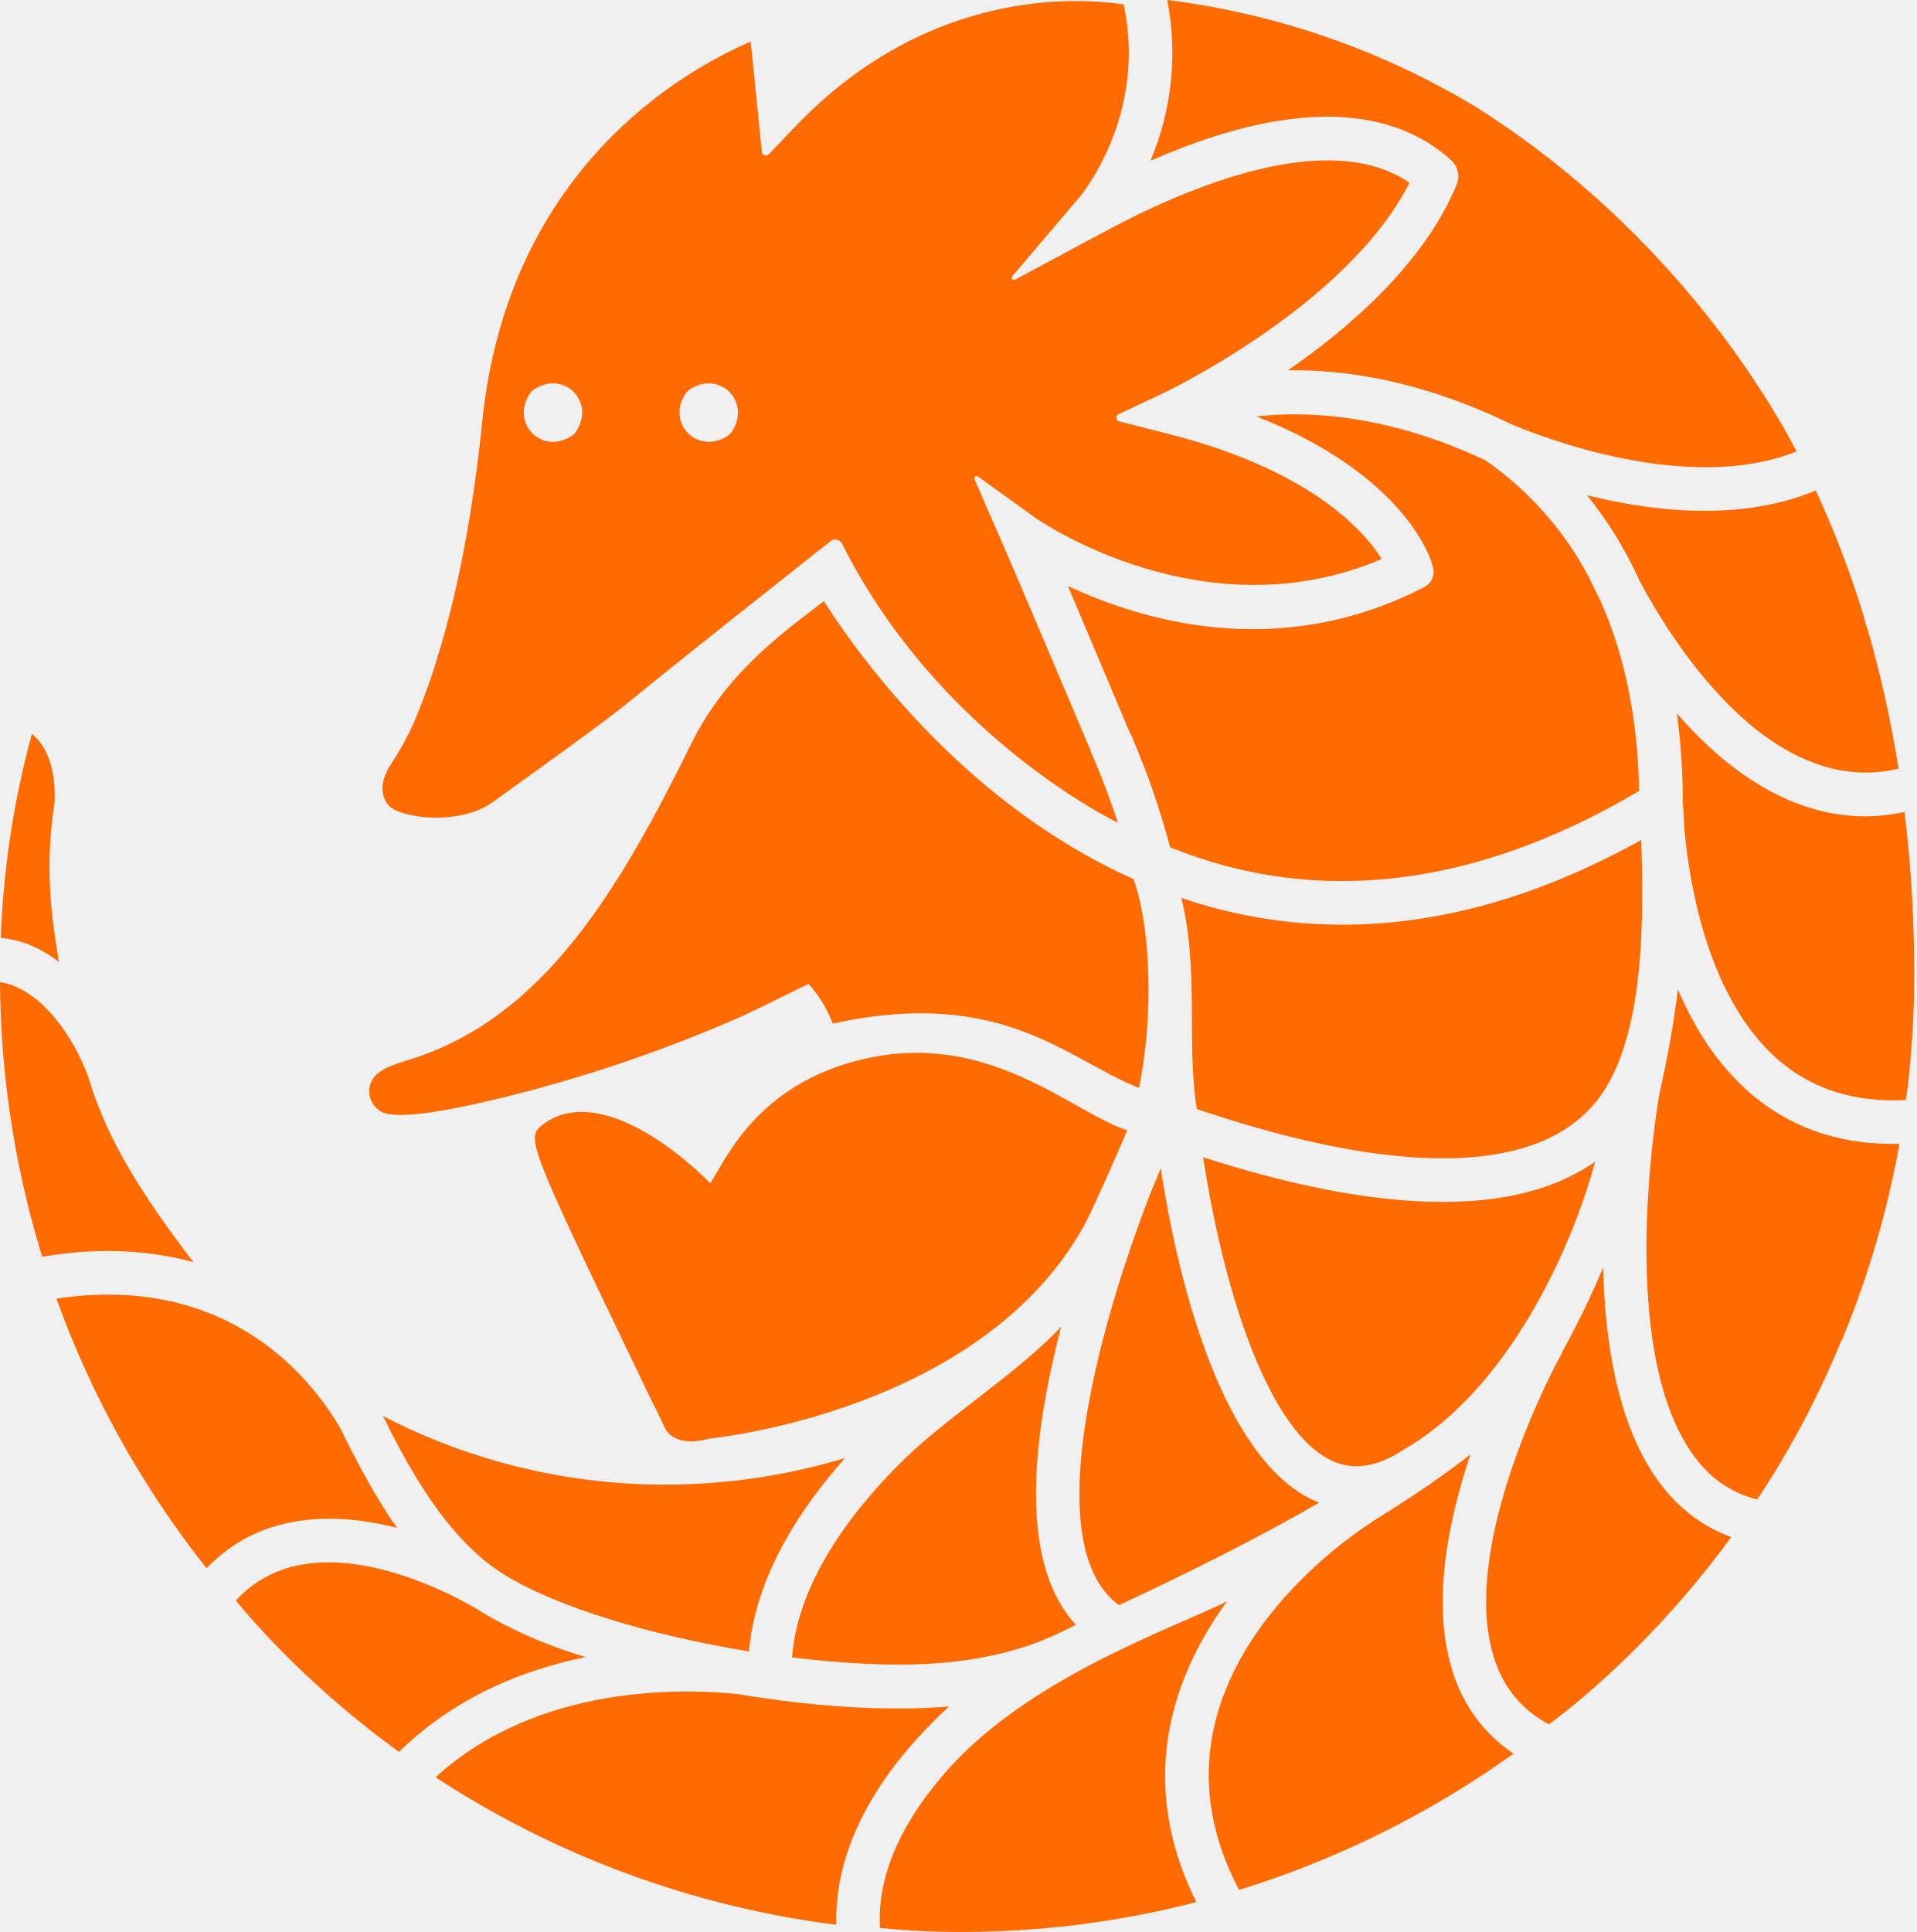
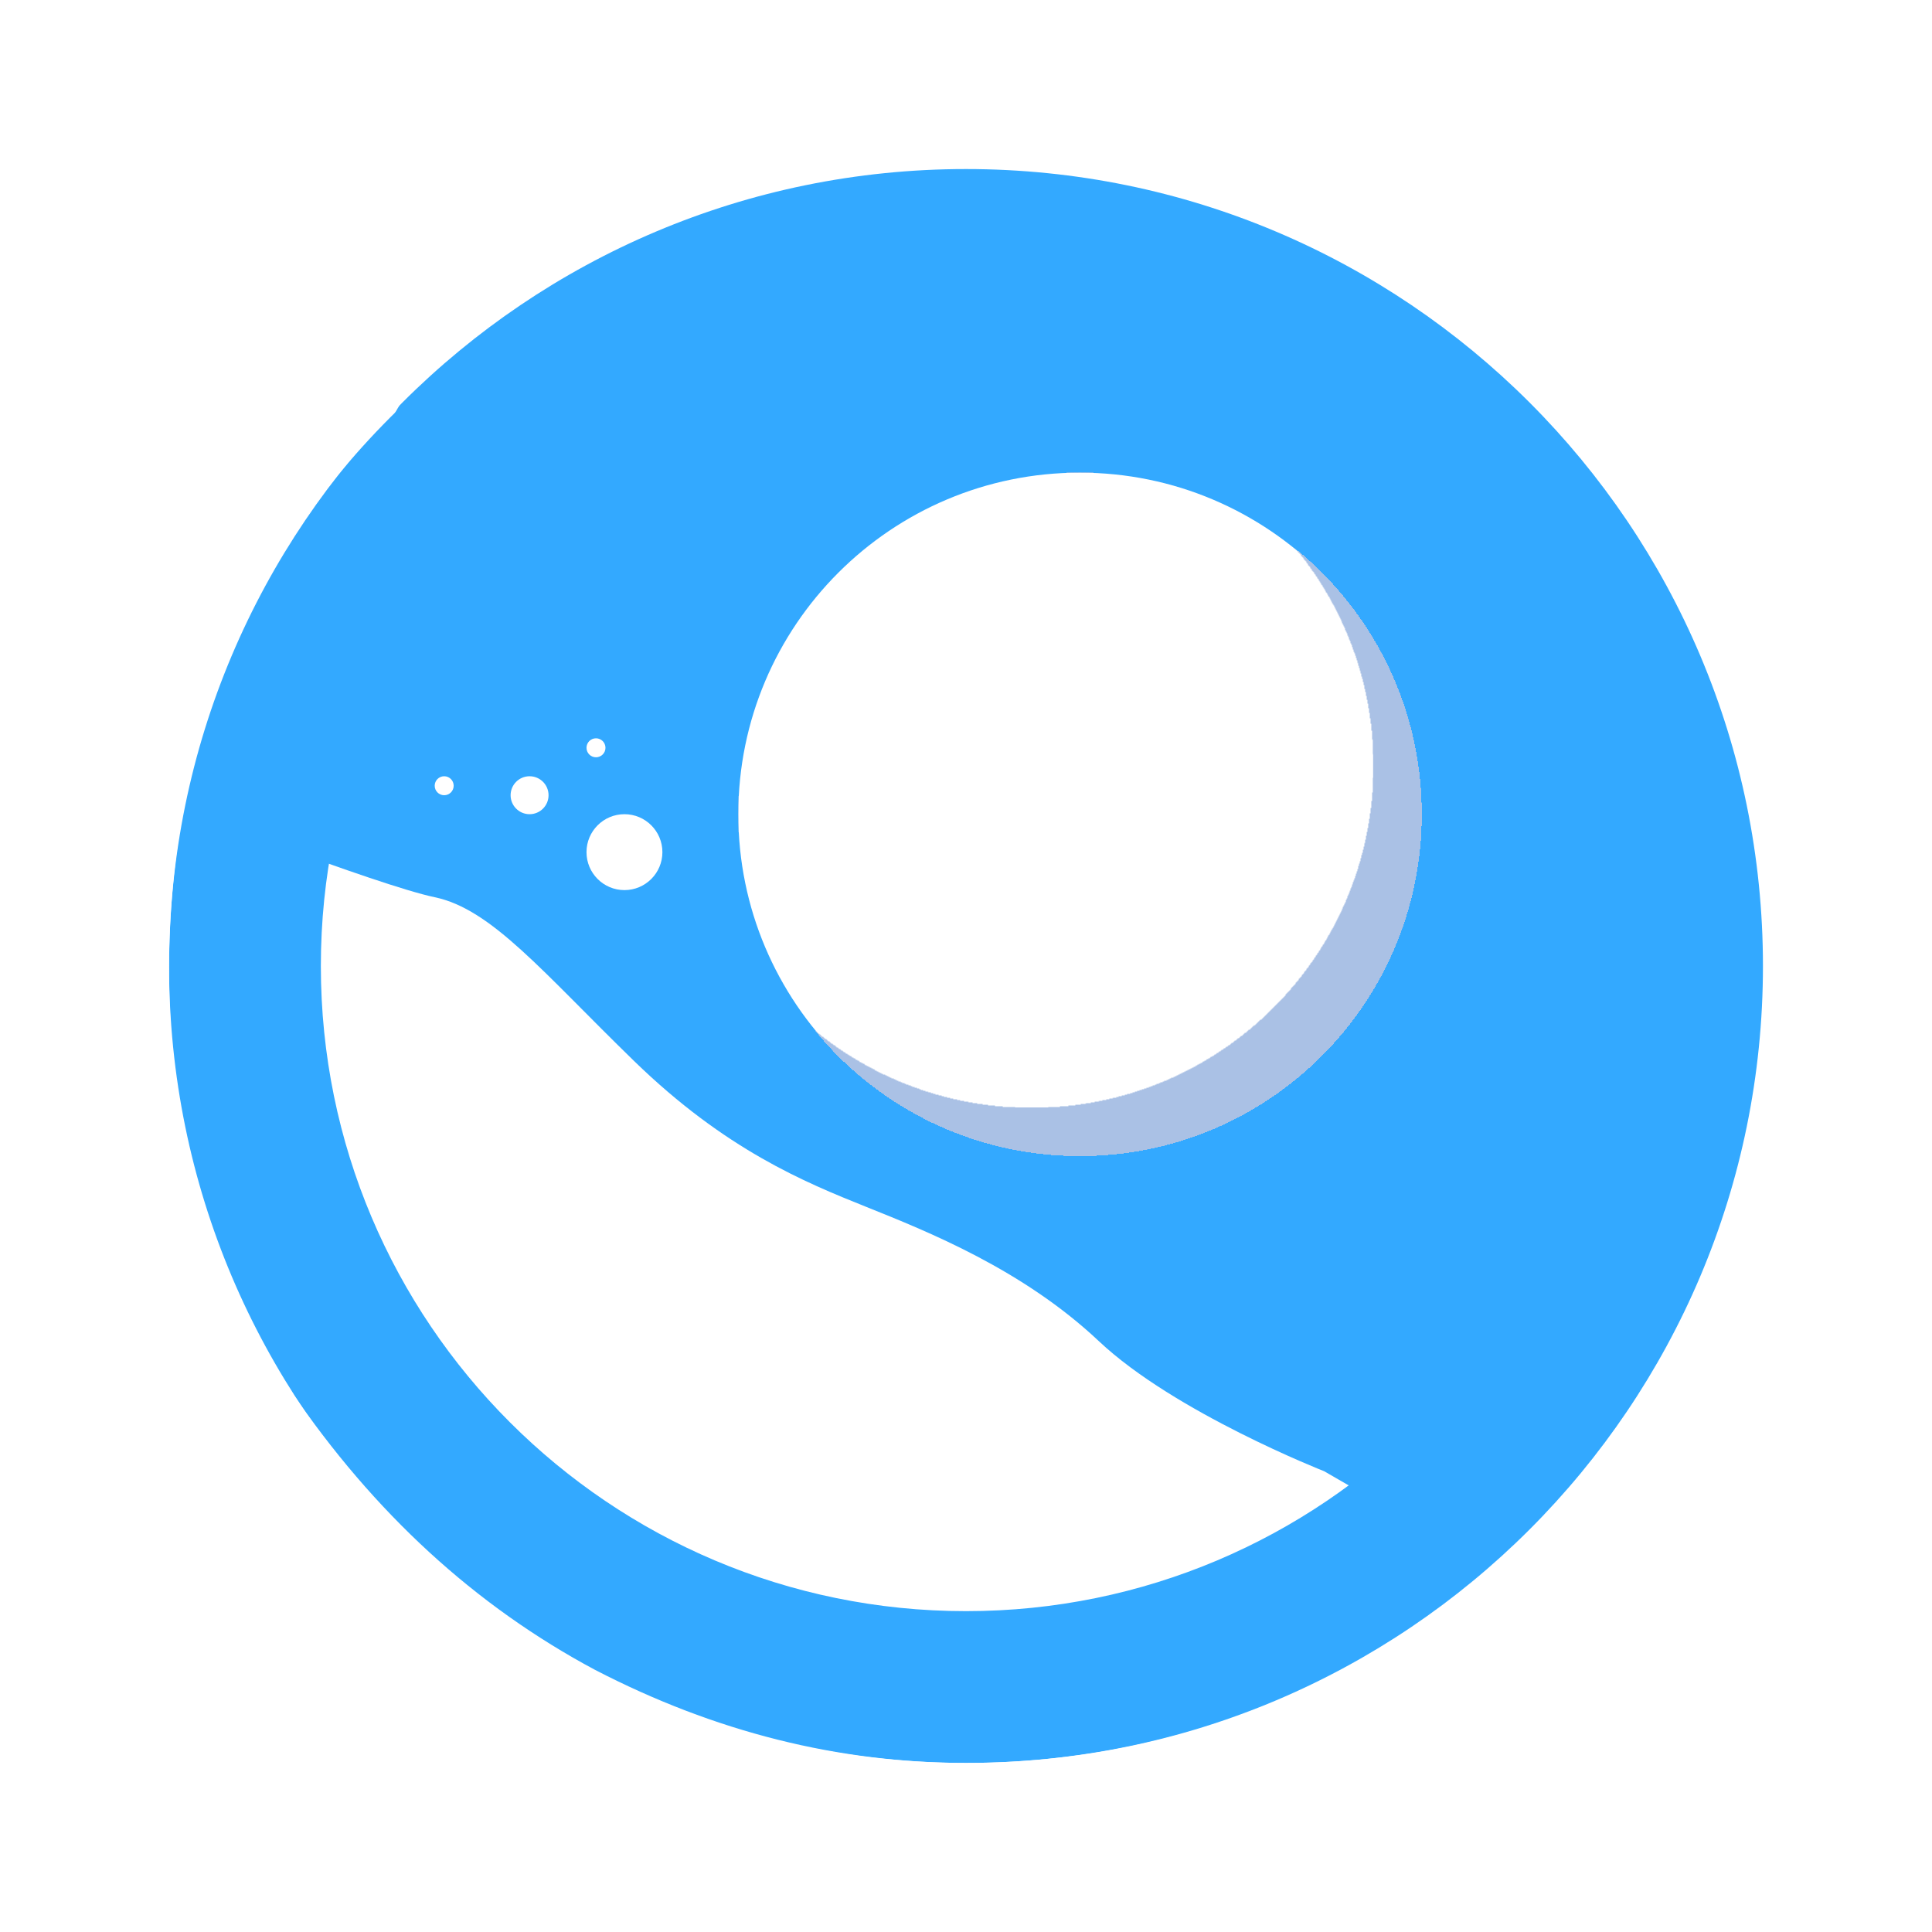
- <svg xmlns="http://www.w3.org/2000/svg" fill="#FF6B00" viewBox="0 0 384 387">
-   <path d="M76.7 283.63c.88 1.61 1.43 2.79 1.67 3.31 5.57 10.82 12.41 21.72 21.76 27.9l.91.59c10.58 6.53 29.52 12.21 49.01 15.36 1.3-15.06 10.3-28.68 19.24-38.72a125.25 125.25 0 01-36 5.32 122.63 122.63 0 01-56.6-13.76zM225.8 226.4c-11.1-3.57-27.75-20.24-53.04-14.2-20.84 4.98-27.11 19.52-30.43 24.82-7.77-7.67-16.03-12.87-22.88-14.03-5.2-.89-8.62.7-10.57 2.17-3.55 2.7-3.64 2.8 19.97 51.89l1.97 4.09c.03.07.08.13.13.2l2.12 4.38s1.36 4.59 9.2 2.42c0 0 54.34-5.2 75-42.8 1.77-3.21 8.62-18.9 8.53-18.93zM10.93 160.78c.16-3.15-.04-10.16-4.55-13.77a180.62 180.62 0 00-6.22 40.86c3.64.33 7.63 1.7 11.64 4.83-1-6.5-3.15-17.48-.87-31.92zM215.55 325.47c-8.87-9.6-10.38-27.57-4.44-53.62a247 247 0 011.48-6.1c-8.42 9.04-22.48 17.88-31.13 26.25-9.56 9.25-21.62 24.08-22.77 40 10.2 1.23 20.22 1.81 28.96 1.17 16.78-1.24 24.87-6.34 27.9-7.7zM317.95 99.2a78.5 78.5 0 0110.5 17.1c6.05 11.4 25.81 43.88 51.91 37.67-1.42-9.01-3.43-18.31-6.15-27.73-.2-.55-.38-1.1-.59-1.66l.1-.03a197.34 197.34 0 00-9.94-26.3c-14.99 6.27-32.6 4.25-45.83.96zM290.73 32.1a4.37 4.37 0 011.1 4.9c-6.47 15.62-21.2 28.47-33.79 37.17 11.54-.17 26.81 2.1 44.7 10.79 5.7 2.42 35.5 14.18 57.19 5.46-.06-.12-.15-.26-.2-.4-.44-.84-.9-1.67-1.36-2.5-7.3-13.19-26.72-43.26-62.37-65.9A157.4 157.4 0 00233.85 0a55.43 55.43 0 01-3.36 32.2c33.3-14.62 51.03-8.5 60.24-.1zM224.17 321.53c16.33-7.59 29.5-14.41 40.11-20.52-.87-.36-1.69-.73-2.43-1.14-16.19-8.85-25.24-39.29-29.31-65.88a96.03 96.03 0 01-1.84 4.48c-2.82 7.22-7.8 20.93-11.09 35.42-7.06 31-1.75 43.08 4.56 47.64zM328.8 168.26c-20.33 11.3-40.36 16.97-59.87 16.97a99.47 99.47 0 01-32.26-5.37c3.61 14.48.98 29.08 3.1 42.28 1 .34 2 .69 3.01 1 29.99 9.83 53.28 11.54 67.35 4.94 4.04-1.89 7.3-4.45 9.87-7.7 9.86-12.4 9.26-38.28 8.8-52.12z" />
-   <path d="M281.68 290.06l.02.03c20.9-12.33 33.46-40.81 37.87-57.4a38.58 38.58 0 01-5.74 3.31c-7.2 3.38-15.7 4.76-24.8 4.76-15.48 0-32.66-4-47.99-8.95 3.92 25.62 12.46 53.53 25 60.39 4.7 2.56 9.8 1.86 15.64-2.14zM234.41 169.72a97.39 97.39 0 0010.93 3.68c26.4 7.04 54.32 2.02 83.05-14.97-.29-15.86-3.39-28.45-7.9-38.42-1.22-2.33-1.88-3.8-1.96-3.99h.01a66.18 66.18 0 00-20.94-23.81c-19.5-9.16-35.46-9.96-45.9-8.8 29.86 11.74 34.95 28.65 35.18 29.47l.2.7c.46 1.6-.28 3.28-1.77 4.03l-.65.33c-28.7 14.53-55.87 6.4-70.7-.55 4.37 10.32 10.16 24.12 12.42 29.46l.06-.03c.93 2.13 1.83 4.35 2.72 6.64l.06.13a158.66 158.66 0 015.2 16.13zM331.73 295.97c-7.68-11.08-10.2-27.2-10.56-42.04a178.94 178.94 0 01-8.1 16.71l.02.02c-.41.9-.89 1.8-1.43 2.72-4.47 8.76-18.86 39.46-12.18 59.18a21.98 21.98 0 0010.84 12.84c5.42-4 21.17-16.52 36.52-37.51-6.05-2.2-11.13-6.17-15.1-11.92zM38.75 252.84c-9.92-12.98-17.08-24.18-20.69-35.95C16.08 210.4 9.4 198.22 0 196.72c.13 19.12 3.09 37.6 8.46 55.02 11.77-2 21.82-1.24 30.29 1.1z" />
-   <path d="M291.2 335.34c-4.56-13.5-1.18-30.38 3.4-44.03-2.44 1.94-5.14 3.9-8.02 5.9l.03.04c-.48.32-.94.61-1.41.9a245.86 245.86 0 01-10.26 6.62l.03.05c-2.06 1.26-49.26 31.12-26.73 73.75a191.34 191.34 0 0054.98-27.3 30.36 30.36 0 01-12.02-15.93zM381.55 162.64c-2.63.57-5.26.88-7.88.88-12.97 0-25.8-6.95-37.63-20.5l-.1-.12c.8 5.67 1.2 11.62 1.2 17.82.14 1.83.25 3.67.33 5.49.93 10.4 4.54 33.49 18.55 45.88 6.85 6.05 15.5 8.8 25.77 8.25l.26-1.37c.96-7.76 1.45-15.65 1.45-23.65.02-9.87-.5-20.93-1.95-32.68z" />
-   <path d="M350.23 218.6c-6.37-5.64-10.89-12.92-14.07-20.41-.9 7.29-2.19 14.29-3.73 20.97-1.13 6.72-7.89 51.13 6.48 71.84 3.43 4.97 7.76 8.02 13.14 9.36a183.35 183.35 0 0016.87-31.87l.06.03a190.2 190.2 0 0011.56-39.4c-11.88.3-22.06-3.22-30.3-10.51zM79.53 306.06c-4.38-6.28-8.02-13.16-11.23-19.74-5.48-9.56-22.06-31.43-57-26.2 7.1 19.7 17.32 37.9 30.08 54.03 10.44-11 25.13-11.44 38.15-8.1zM190.12 341.83c-12.75 1.06-27.7-.03-42.18-2.47-10.58-1.12-40.06-2.22-60.68 16.65a190.5 190.5 0 0080.29 29.55c-.35-12.84 5.6-26.1 17.45-38.65a93.57 93.57 0 015.12-5.08zM95.93 322.53c-4.8-2.88-33.28-18.82-48.67-1.92 4.27 5.23 15.27 17.67 32.66 30.32 11.34-11.06 24.98-16.5 37.44-19-12.84-3.75-21.2-9.25-21.43-9.4zM245.83 320.76c-10.75 5.4-39.71 15.2-56.29 34.11-7.42 8.48-13.93 19.32-13.24 31.31 5.85.64 19.24 1.6 36.72-.3l2.57-.3 1.05-.13c7.83-1.01 15.52-2.5 23.03-4.44-12.21-24.6-4.57-45.5 6.16-60.25zM75.82 222.3c.54.43 1.47 1.04 4.48 1.04 3.63 0 10.26-.9 22.88-4.1a293.21 293.21 0 0045.6-15.73c2.03-.94 7.2-3.46 13.2-6.43a24.9 24.9 0 014.86 7.95c34.1-7.46 47.07 7.35 61.35 12.88 2.92-13.93 2.44-32.17-1.11-41.82-33.14-14.8-54.25-43.52-62.04-55.67-7.8 6.05-19.41 14.13-26.47 28.4-14.35 29.02-29.5 55.12-56.55 63.43-4.63 1.42-7.64 2.57-8.03 5.92a4.63 4.63 0 001.83 4.13z" />
-   <path d="M98.75 160.65c7.9-5.7 22.16-15.87 27.16-19.97 9.06-7.46 34.16-27.28 40.49-32.29.75-.6 1.86-.33 2.3.53 19.56 38.9 55.25 55.87 55.25 55.87a160.14 160.14 0 00-5.52-14.48l.05-.01-7.48-17.64-4.74-11.14a1659.2 1659.2 0 00-5.34-12.49l-5.69-13.02c-.19-.44.3-.83.7-.56l11.54 8.3c.34.25 33.63 23.5 69.34 8.22-3.62-5.76-14.3-17.84-42.85-25.09l-9.73-2.47c-.7-.18-.79-1.14-.13-1.44l9.08-4.28c.38-.18 36.8-17.54 49.2-42.08-16.3-11.17-44.75 1.03-60.77 9.62l-18.27 9.8c-.44.24-.87-.3-.55-.68l13.43-15.79c.57-.68 13.63-16.55 8.9-38.66-8.88-1.37-39.09-3.48-65.77 24.43l-5.32 5.57a.81.81 0 01-1.4-.48L150.4 8.34c-13.33 5.7-48.56 25.43-53.77 75.96-1.84 17.98-4.75 33.42-8.73 46.55l-.03-.01-.52 1.85a138.6 138.6 0 01-4.53 12.3 59.12 59.12 0 01-4.42 7.96c-2.93 4.38-1.62 7.3-.41 8.51 2.37 2.42 14.05 4.02 20.76-.81zm39.53-82.7c5.92-3.8 12.2 2.48 8.41 8.4-.25.4-.6.75-.99 1-5.92 3.8-12.21-2.5-8.41-8.42.25-.39.6-.72.99-.99zm-31.2 0c5.92-3.8 12.2 2.48 8.4 8.4-.24.4-.6.75-.99 1-5.92 3.8-12.2-2.5-8.4-8.42.25-.39.59-.72.98-.99z" />
+ <svg xmlns="http://www.w3.org/2000/svg" width="320" height="320" viewBox="0 0 320 320" fill="none">
+   <rect width="320" height="320" fill="white" />
+   <mask id="mask0" mask-type="alpha" maskUnits="userSpaceOnUse" x="28" y="28" width="264" height="264">
+     <path d="M160 292C232.902 292 292 232.902 292 160C292 87.098 232.902 28 160 28C87.098 28 28 87.098 28 160C28 232.902 87.098 292 160 292Z" fill="#C4C4C4" />
+   </mask>
+   <g mask="url(#mask0)">
+     <path d="M72.009 84.571L300.64 216.571L207.228 378.365L169.913 356.821C169.913 356.821 145.169 347.124 132.597 335.277C120.026 323.429 104.312 317.143 94.097 313.049C83.883 308.954 70.754 303.594 55.598 288.857C40.441 274.12 32.026 263.714 22.597 261.751C13.169 259.787 -21.402 246.365 -21.402 246.365L72.009 84.571Z" fill="white" />
+     <path d="M121.412 -28.571L350.042 103.429L256.631 265.222L219.316 243.678C219.316 243.678 194.572 233.982 182 222.134C169.429 210.286 153.715 204 143.5 199.906C133.286 195.812 120.157 190.451 105 175.714C89.844 160.977 81.429 150.571 72 148.608C62.572 146.644 28 133.222 28 133.222L121.412 -28.571Z" fill="#33A9FF" />
+     <path fill-rule="evenodd" clip-rule="evenodd" d="M68.32 65.577C41.44 90.628 28 122.423 28 160.964C28 186.657 34.72 209.781 48.16 230.336C61.92 250.57 78.72 265.985 98.56 276.584C118.4 286.861 138.88 292 160 292C181.12 292 201.44 287.183 220.96 277.547C240.8 267.591 257.6 252.336 271.36 231.781C285.12 210.905 292 187.139 292 160.481C292 121.942 278.72 90.307 252.16 65.577C225.6 40.526 195.04 28 160.48 28C125.92 28 95.2 40.526 68.32 65.577ZM160 266.857C219.015 266.857 266.857 219.015 266.857 160C266.857 100.985 219.015 53.143 160 53.143C100.985 53.143 53.143 100.985 53.143 160C53.143 219.015 100.985 266.857 160 266.857Z" fill="#33A9FF" />
+     <g filter="url(#filter0_i)">
+       <path d="M178.857 191.429C210.101 191.429 235.429 166.101 235.429 134.857C235.429 103.614 210.101 78.286 178.857 78.286C147.614 78.286 122.286 103.614 122.286 134.857C122.286 166.101 147.614 191.429 178.857 191.429Z" fill="white" />
+     </g>
+     <path d="M103.428 147.429C106.9 147.429 109.714 144.614 109.714 141.143C109.714 137.671 106.9 134.857 103.428 134.857C99.957 134.857 97.143 137.671 97.143 141.143C97.143 144.614 99.957 147.429 103.428 147.429Z" fill="white" />
+     <path d="M98.714 125.429C99.582 125.429 100.285 124.725 100.285 123.857C100.285 122.989 99.582 122.286 98.714 122.286C97.846 122.286 97.143 122.989 97.143 123.857C97.143 124.725 97.846 125.429 98.714 125.429Z" fill="white" />
+     <path d="M73.571 131.714C74.439 131.714 75.143 131.011 75.143 130.143C75.143 129.275 74.439 128.571 73.571 128.571C72.704 128.571 72 129.275 72 130.143C72 131.011 72.704 131.714 73.571 131.714Z" fill="white" />
+     <path d="M87.714 134.857C89.45 134.857 90.857 133.45 90.857 131.714C90.857 129.979 89.45 128.571 87.714 128.571C85.979 128.571 84.572 129.979 84.572 131.714C84.572 133.45 85.979 134.857 87.714 134.857Z" fill="white" />
+   </g>
+   <defs>
+     <filter id="filter0_i" x="122.286" y="78.286" width="113.143" height="113.143" filterUnits="userSpaceOnUse" color-interpolation-filters="sRGB">
+       <feFlood flood-opacity="0" result="BackgroundImageFix" />
+       <feBlend mode="normal" in="SourceGraphic" in2="BackgroundImageFix" result="shape" />
+       <feColorMatrix in="SourceAlpha" type="matrix" values="0 0 0 0 0 0 0 0 0 0 0 0 0 0 0 0 0 0 127 0" result="hardAlpha" />
+       <feOffset dx="-8" dy="-8" />
+       <feComposite in2="hardAlpha" operator="arithmetic" k2="-1" k3="1" />
+       <feColorMatrix type="matrix" values="0 0 0 0 0.667 0 0 0 0 0.757 0 0 0 0 0.898 0 0 0 1 0" />
+       <feBlend mode="normal" in2="shape" result="effect1_innerShadow" />
+     </filter>
+   </defs>
</svg>
